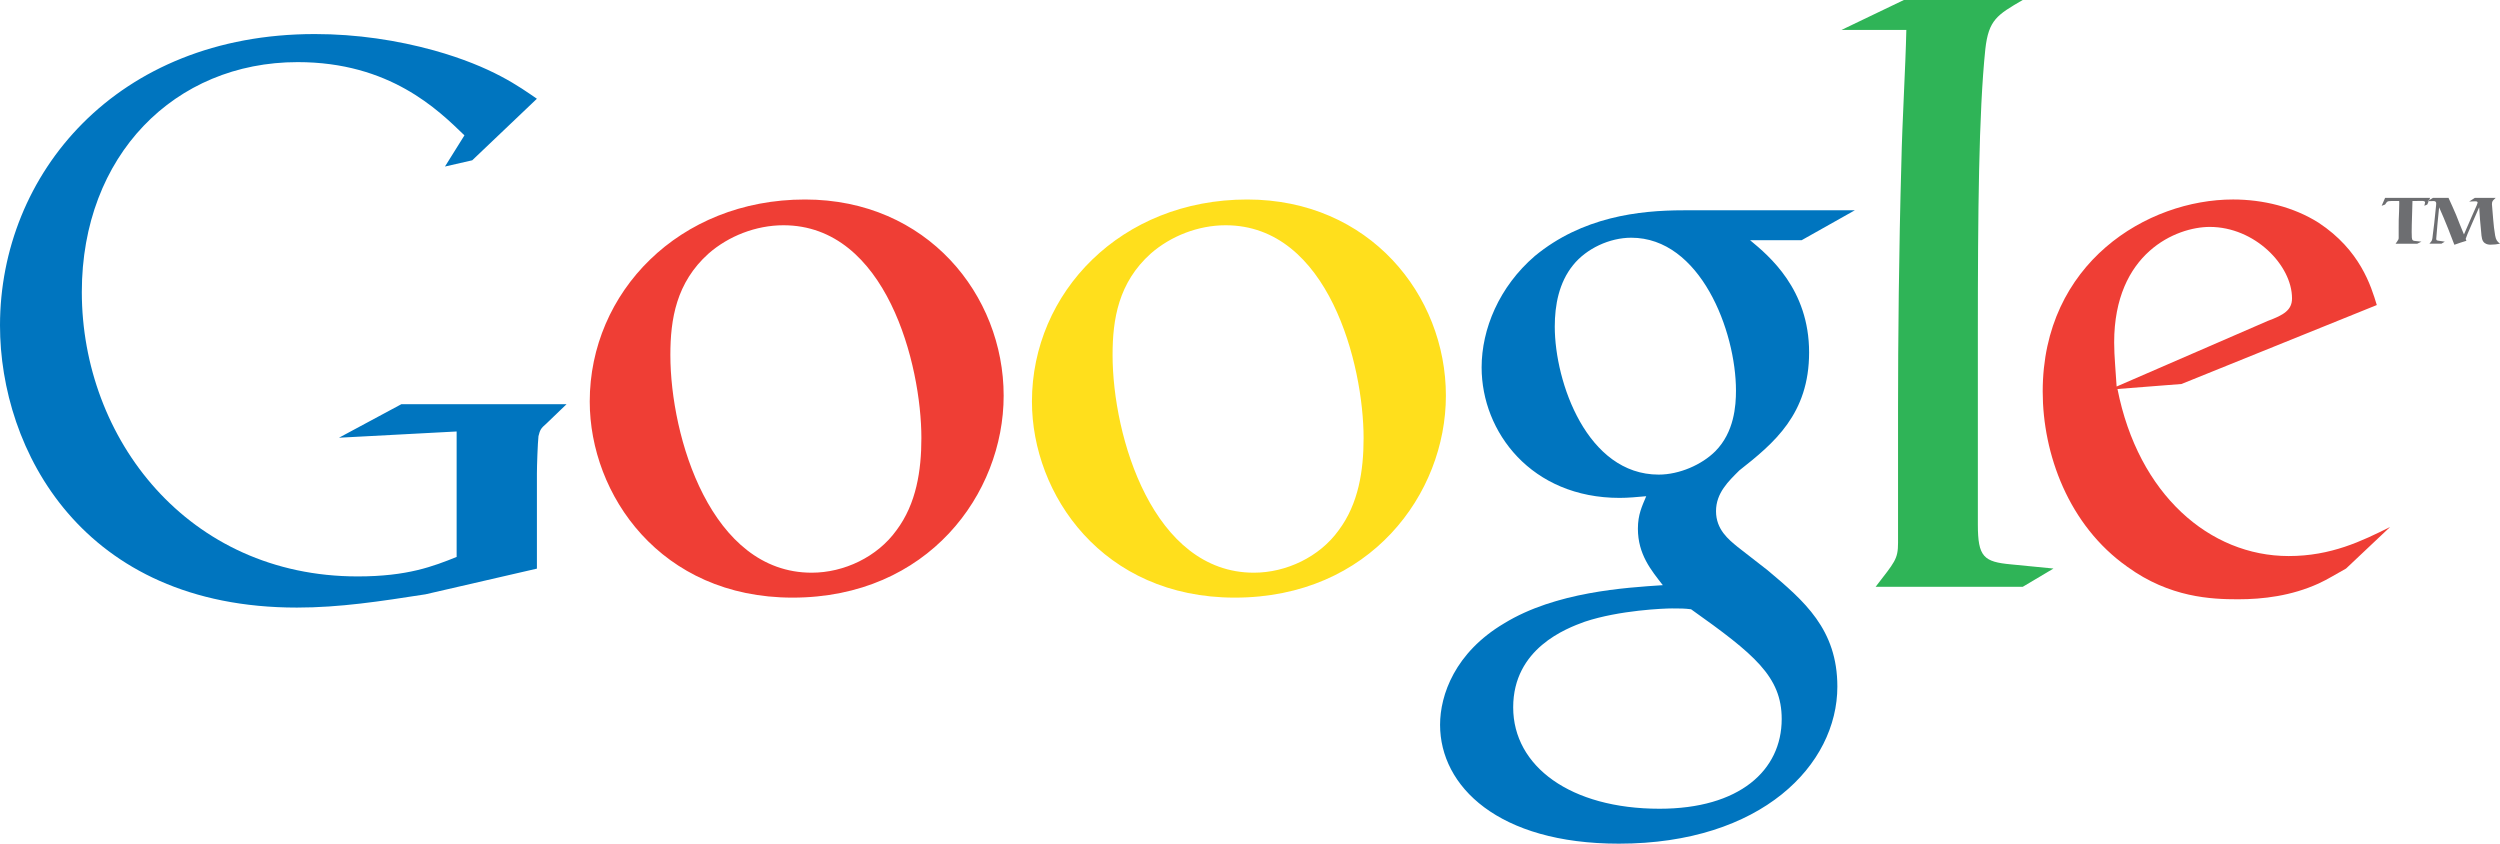
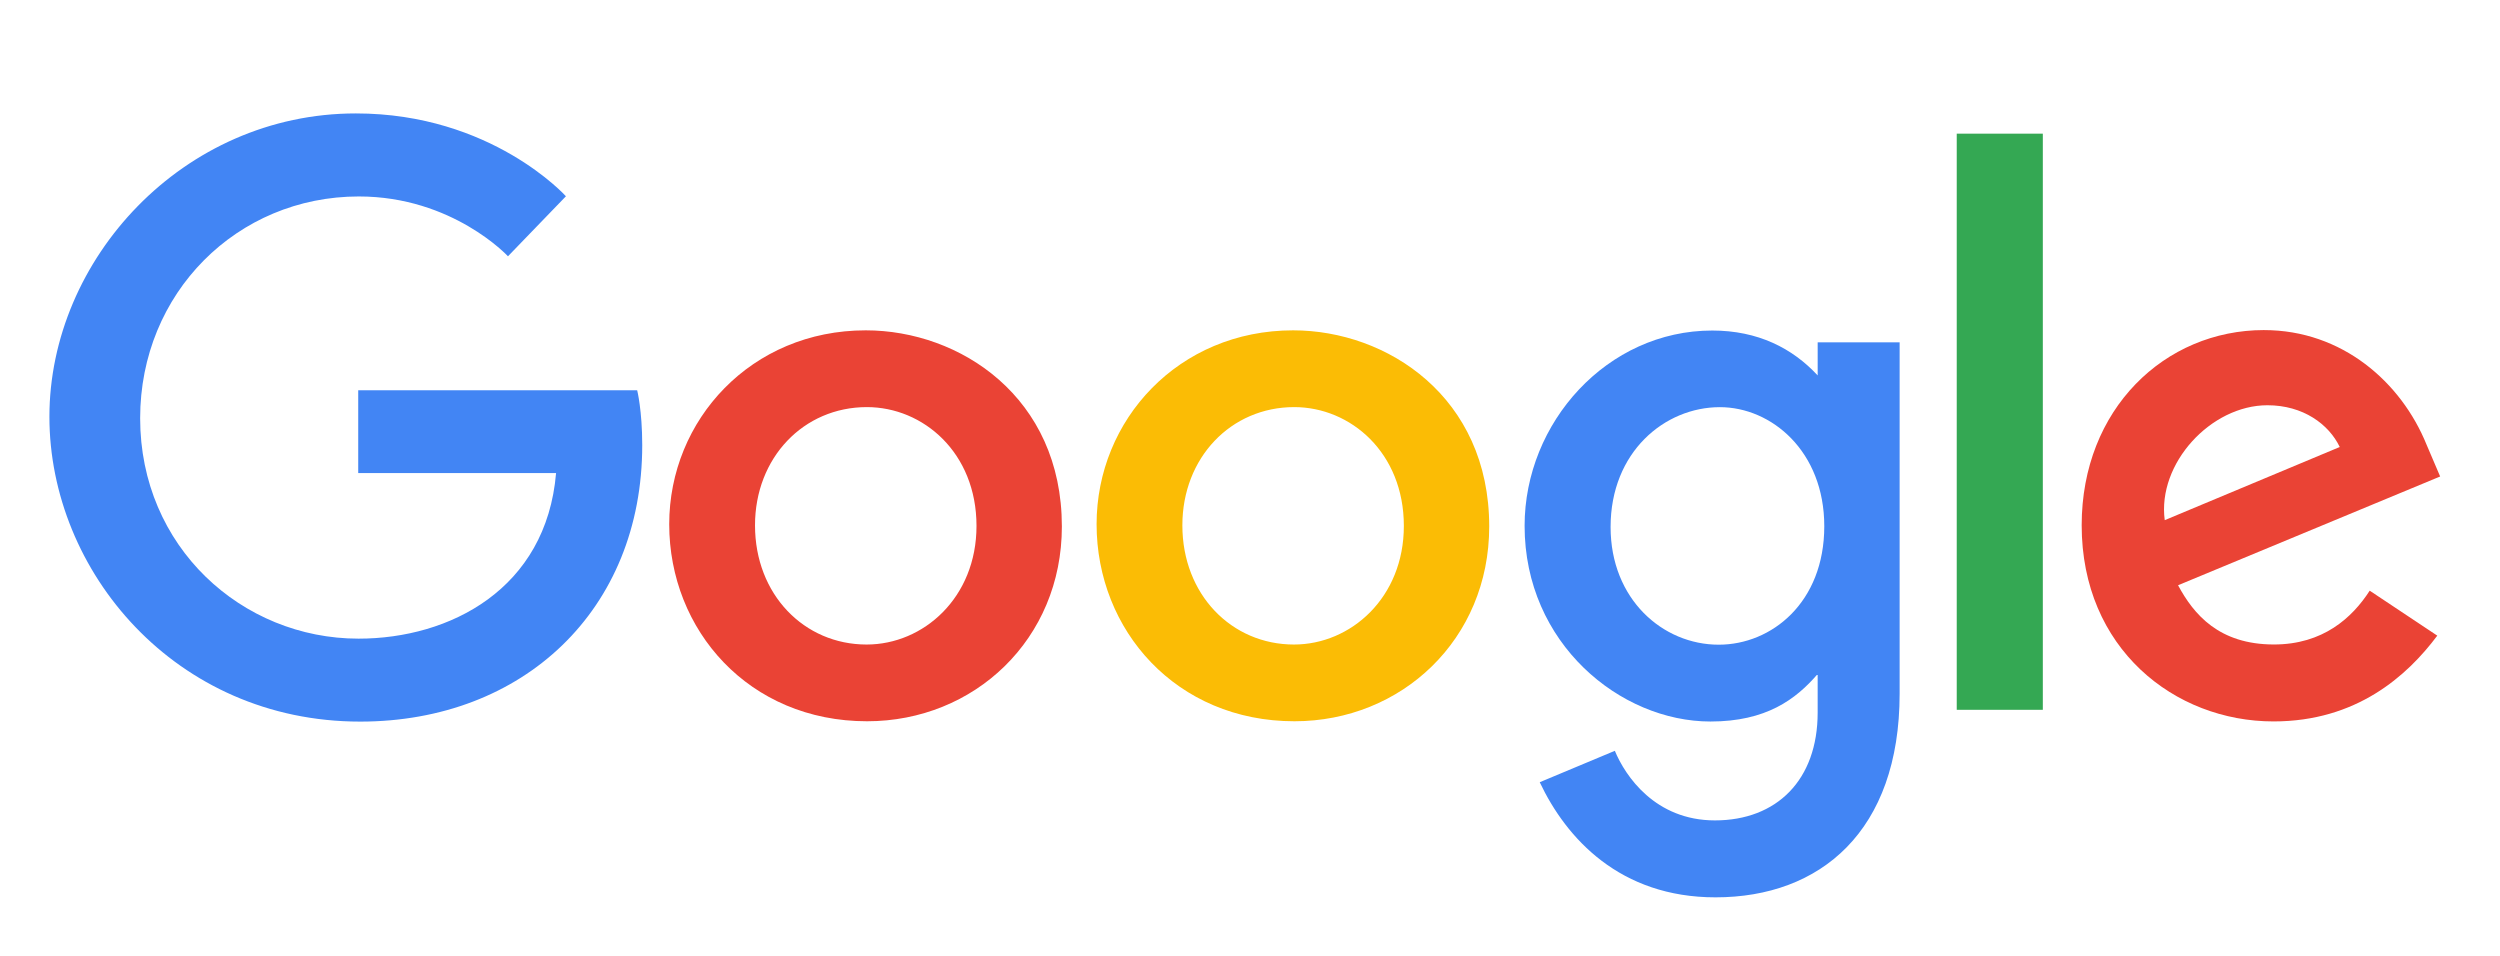
- <svg xmlns="http://www.w3.org/2000/svg" width="177.795" height="60" viewBox="0 0 177.795 60">
-   <g fill-rule="evenodd" clip-rule="evenodd">
-     <path fill="#6D6E71" d="M173.028 14.072h1.106l.018.041c.179.394.361.786.526 1.182.181.444.341.896.536 1.335l.018.041.508-1.168.401-.905.062-.181c0-.101-.104-.101-.195-.101l-.406.018.406-.264h1.483l-.106.102c-.108.097-.163.166-.163.356l.016.198.072.873c.034.384.07.767.139 1.145.06.31.126.421.347.587-.245.046-.411.069-.658.069-.1 0-.275 0-.436-.12-.189-.148-.217-.384-.249-.804l-.08-.86-.054-.817-.006-.055-.028.06-.466 1.062c-.365.841-.391.896-.464 1.122l.05.138c-.134.033-.662.207-.855.282-.149-.412-.67-1.75-1.084-2.664l-.116 1.163c-.012.129-.09.993-.09 1.072 0 .101.024.128.205.147l.405.06-.235.143h-.859l.12-.143.06-.101c.028-.074.042-.204.06-.389l.104-.84.128-1.233.01-.143c0-.12-.046-.18-.185-.18l-.428.008.383-.236zM172.825 14.072l-.201.471-.207.093.05-.235c0-.106-.124-.111-.253-.111l-.644.005c-.056 1.801-.056 1.957-.056 2.202l.01.393c.014.2.078.241.291.254l.393.042-.301.148h-1.538l.104-.148c.102-.152.116-.175.116-.278v-.683l.004-.586c.014-.397.038-.795.038-1.187l-.006-.156h-.562c-.283.009-.287.017-.44.249l-.245.093.245-.564h3.202v-.002z" />
-     <path fill="#EF3E35" d="M166.847 40.433c-.65.355-1.299.768-1.949 1.064-1.953.887-3.962 1.123-5.735 1.123-1.891 0-4.847-.119-7.862-2.305-4.197-2.956-6.028-8.04-6.028-12.473 0-9.162 7.447-13.655 13.537-13.655 2.126 0 4.314.532 6.088 1.655 2.953 1.95 3.723 4.492 4.135 5.852l-13.89 5.615-4.552.356c1.479 7.507 6.56 11.88 12.176 11.88 3.015 0 5.203-1.063 7.214-2.069l-3.134 2.957zm-5.557-17.614c1.122-.415 1.714-.769 1.714-1.597 0-2.364-2.658-5.084-5.853-5.084-2.363 0-6.796 1.833-6.796 8.218 0 1.005.116 2.069.175 3.133l10.76-4.67z" />
-     <path fill="#2FB457" d="M143.851 41.734h-10.462c1.359-1.773 1.596-1.951 1.596-3.133v-9.635c0-4.61.06-11.172.235-17.32.06-3.015.297-6.798.355-9.518h-4.609l4.433-2.128h8.452c-1.831 1.065-2.423 1.419-2.658 3.489-.472 4.551-.532 11.762-.532 20.156v13.655c0 2.306.413 2.66 2.366 2.838l3.013.295-2.189 1.301z" />
-     <path fill="#0075BF" d="M124.463 17.084c1.359 1.123 4.197 3.487 4.197 7.98 0 4.374-2.483 6.443-4.964 8.394-.769.768-1.656 1.597-1.656 2.897 0 1.3.887 2.009 1.537 2.541l2.128 1.656c2.603 2.186 4.964 4.197 4.964 8.276 0 5.556-5.379 11.172-15.546 11.172-8.571 0-12.708-4.079-12.708-8.454 0-2.128 1.064-5.144 4.554-7.212 3.663-2.246 8.629-2.541 11.287-2.718-.827-1.064-1.772-2.187-1.772-4.02 0-1.005.295-1.596.592-2.306-.652.059-1.301.119-1.893.119-6.265 0-9.813-4.67-9.813-9.281 0-2.72 1.242-5.734 3.784-7.921 3.37-2.779 7.388-3.251 10.58-3.251h12.176l-3.782 2.128h-3.665zm-4.197 26.246c-.472-.06-.769-.06-1.359-.06-.532 0-3.725.119-6.208.947-1.299.473-5.084 1.891-5.084 6.089 0 4.196 4.079 7.21 10.405 7.21 5.676 0 8.691-2.718 8.691-6.382 0-3.016-1.951-4.612-6.445-7.804zm1.716-11.231c1.357-1.36 1.477-3.252 1.477-4.316 0-4.256-2.541-10.877-7.449-10.877-1.537 0-3.191.769-4.137 1.951-1.004 1.241-1.301 2.837-1.301 4.374 0 3.96 2.306 10.522 7.389 10.522 1.476.001 3.074-.709 4.021-1.654z" />
-     <path fill="#FFDF1C" d="M87.813 42.502c-9.399 0-14.423-7.329-14.423-13.949 0-7.744 6.325-14.365 15.309-14.365 8.691 0 14.13 6.798 14.13 13.951-.001 6.974-5.381 14.363-15.016 14.363zm7.389-4.787c1.419-1.892 1.774-4.257 1.774-6.562 0-5.202-2.483-15.133-9.813-15.133-1.95 0-3.901.769-5.32 2.01-2.304 2.069-2.719 4.67-2.719 7.212 0 5.852 2.897 15.487 10.048 15.487 2.305 0 4.671-1.123 6.03-3.014z" />
-     <path fill="#EF3E35" d="M56.365 42.502c-9.399 0-14.424-7.329-14.424-13.949 0-7.744 6.325-14.365 15.31-14.365 8.689 0 14.127 6.798 14.127 13.951.001 6.974-5.377 14.363-15.013 14.363zm7.388-4.787c1.419-1.892 1.774-4.257 1.774-6.562 0-5.202-2.482-15.133-9.812-15.133-1.951 0-3.902.769-5.321 2.01-2.305 2.069-2.719 4.67-2.719 7.212 0 5.852 2.897 15.487 10.05 15.487 2.305 0 4.669-1.123 6.028-3.014z" />
-     <path fill="#0075BF" d="M38.183 40.44l-7.925 1.827c-3.214.499-6.097.943-9.144.943-15.296 0-21.114-11.249-21.114-20.062 0-10.751 8.258-20.726 22.389-20.726 2.993 0 5.875.444 8.479 1.164 4.156 1.164 6.097 2.605 7.315 3.437l-4.599 4.377-1.939.443 1.385-2.217c-1.884-1.827-5.321-5.208-11.859-5.208-8.758 0-15.352 6.65-15.352 16.349 0 10.418 7.538 20.227 19.618 20.227 3.548 0 5.376-.72 7.038-1.385v-8.923l-8.368.444 4.434-2.383h11.749l-1.44 1.385c-.389.332-.444.443-.555.887-.055.499-.111 2.106-.111 2.661v6.76h-.001z" />
-   </g>
+ <svg xmlns="http://www.w3.org/2000/svg" version="1.1" id="Layer_1" x="0px" y="0px" width="170px" height="65px" viewBox="415 131.78 170 65" enable-background="new 415 131.78 170 65" xml:space="preserve">
+   <path fill="#4285F4" d="M458.329,158.319h-18.97v5.628h13.454c-0.665,7.895-7.232,11.261-13.431,11.261  c-7.931,0-14.852-6.24-14.852-14.987c0-8.52,6.597-15.082,14.869-15.082c6.382,0,10.143,4.068,10.143,4.068l3.941-4.081  c0,0-5.059-5.633-14.285-5.633c-11.749,0-20.838,9.917-20.838,20.627c0,10.496,8.55,20.729,21.137,20.729  c11.071,0,19.175-7.584,19.175-18.799c0-2.366-0.344-3.733-0.344-3.733V158.319z" />
+   <path fill="#EA4335" d="M473.869,154.243c-7.784,0-13.362,6.085-13.362,13.183c0,7.202,5.411,13.4,13.454,13.4  c7.281,0,13.246-5.564,13.246-13.246C487.206,158.776,480.267,154.242,473.869,154.243L473.869,154.243z M473.946,159.463  c3.828,0,7.456,3.095,7.456,8.081c0,4.881-3.612,8.064-7.473,8.064c-4.242,0-7.588-3.398-7.588-8.104  C466.34,162.902,469.645,159.463,473.946,159.463L473.946,159.463z" />
+   <path fill="#FBBC05" d="M502.93,154.243c-7.784,0-13.362,6.085-13.362,13.183c0,7.202,5.411,13.4,13.454,13.4  c7.28,0,13.245-5.564,13.245-13.246C516.267,158.776,509.328,154.242,502.93,154.243L502.93,154.243z M503.007,159.463  c3.828,0,7.455,3.095,7.455,8.081c0,4.881-3.611,8.064-7.473,8.064c-4.242,0-7.588-3.398-7.588-8.104  C495.401,162.902,498.706,159.463,503.007,159.463L503.007,159.463z" />
+   <path fill="#4285F4" d="M531.434,154.256c-7.145,0-12.761,6.258-12.761,13.281c0,8.001,6.512,13.306,12.638,13.306  c3.788,0,5.803-1.503,7.29-3.229v2.621c0,4.586-2.784,7.332-6.987,7.332c-4.061,0-6.097-3.019-6.805-4.732l-5.107,2.136  c1.812,3.832,5.46,7.828,11.954,7.828c7.104,0,12.519-4.475,12.519-13.858v-23.884h-5.573v2.252  C536.887,155.461,534.544,154.257,531.434,154.256L531.434,154.256z M531.951,159.467c3.503,0,7.1,2.991,7.1,8.099  c0,5.192-3.589,8.053-7.177,8.053c-3.81,0-7.354-3.092-7.354-8.003C524.521,162.512,528.201,159.467,531.951,159.467  L531.951,159.467z" />
+   <path fill="#EA4335" d="M568.952,154.225c-6.739,0-12.398,5.362-12.398,13.274c0,8.373,6.308,13.338,13.046,13.338  c5.623,0,9.075-3.077,11.135-5.833l-4.595-3.058c-1.192,1.851-3.186,3.659-6.513,3.659c-3.736,0-5.455-2.046-6.519-4.028  l17.822-7.396l-0.925-2.167c-1.722-4.244-5.738-7.788-11.054-7.788V154.225z M569.185,159.337c2.428,0,4.176,1.291,4.918,2.839  l-11.901,4.975C561.688,163.299,565.337,159.337,569.185,159.337L569.185,159.337z" />
+   <path fill="#34A853" d="M548.058,180.047h5.854v-39.178h-5.854V180.047z" />
</svg>
